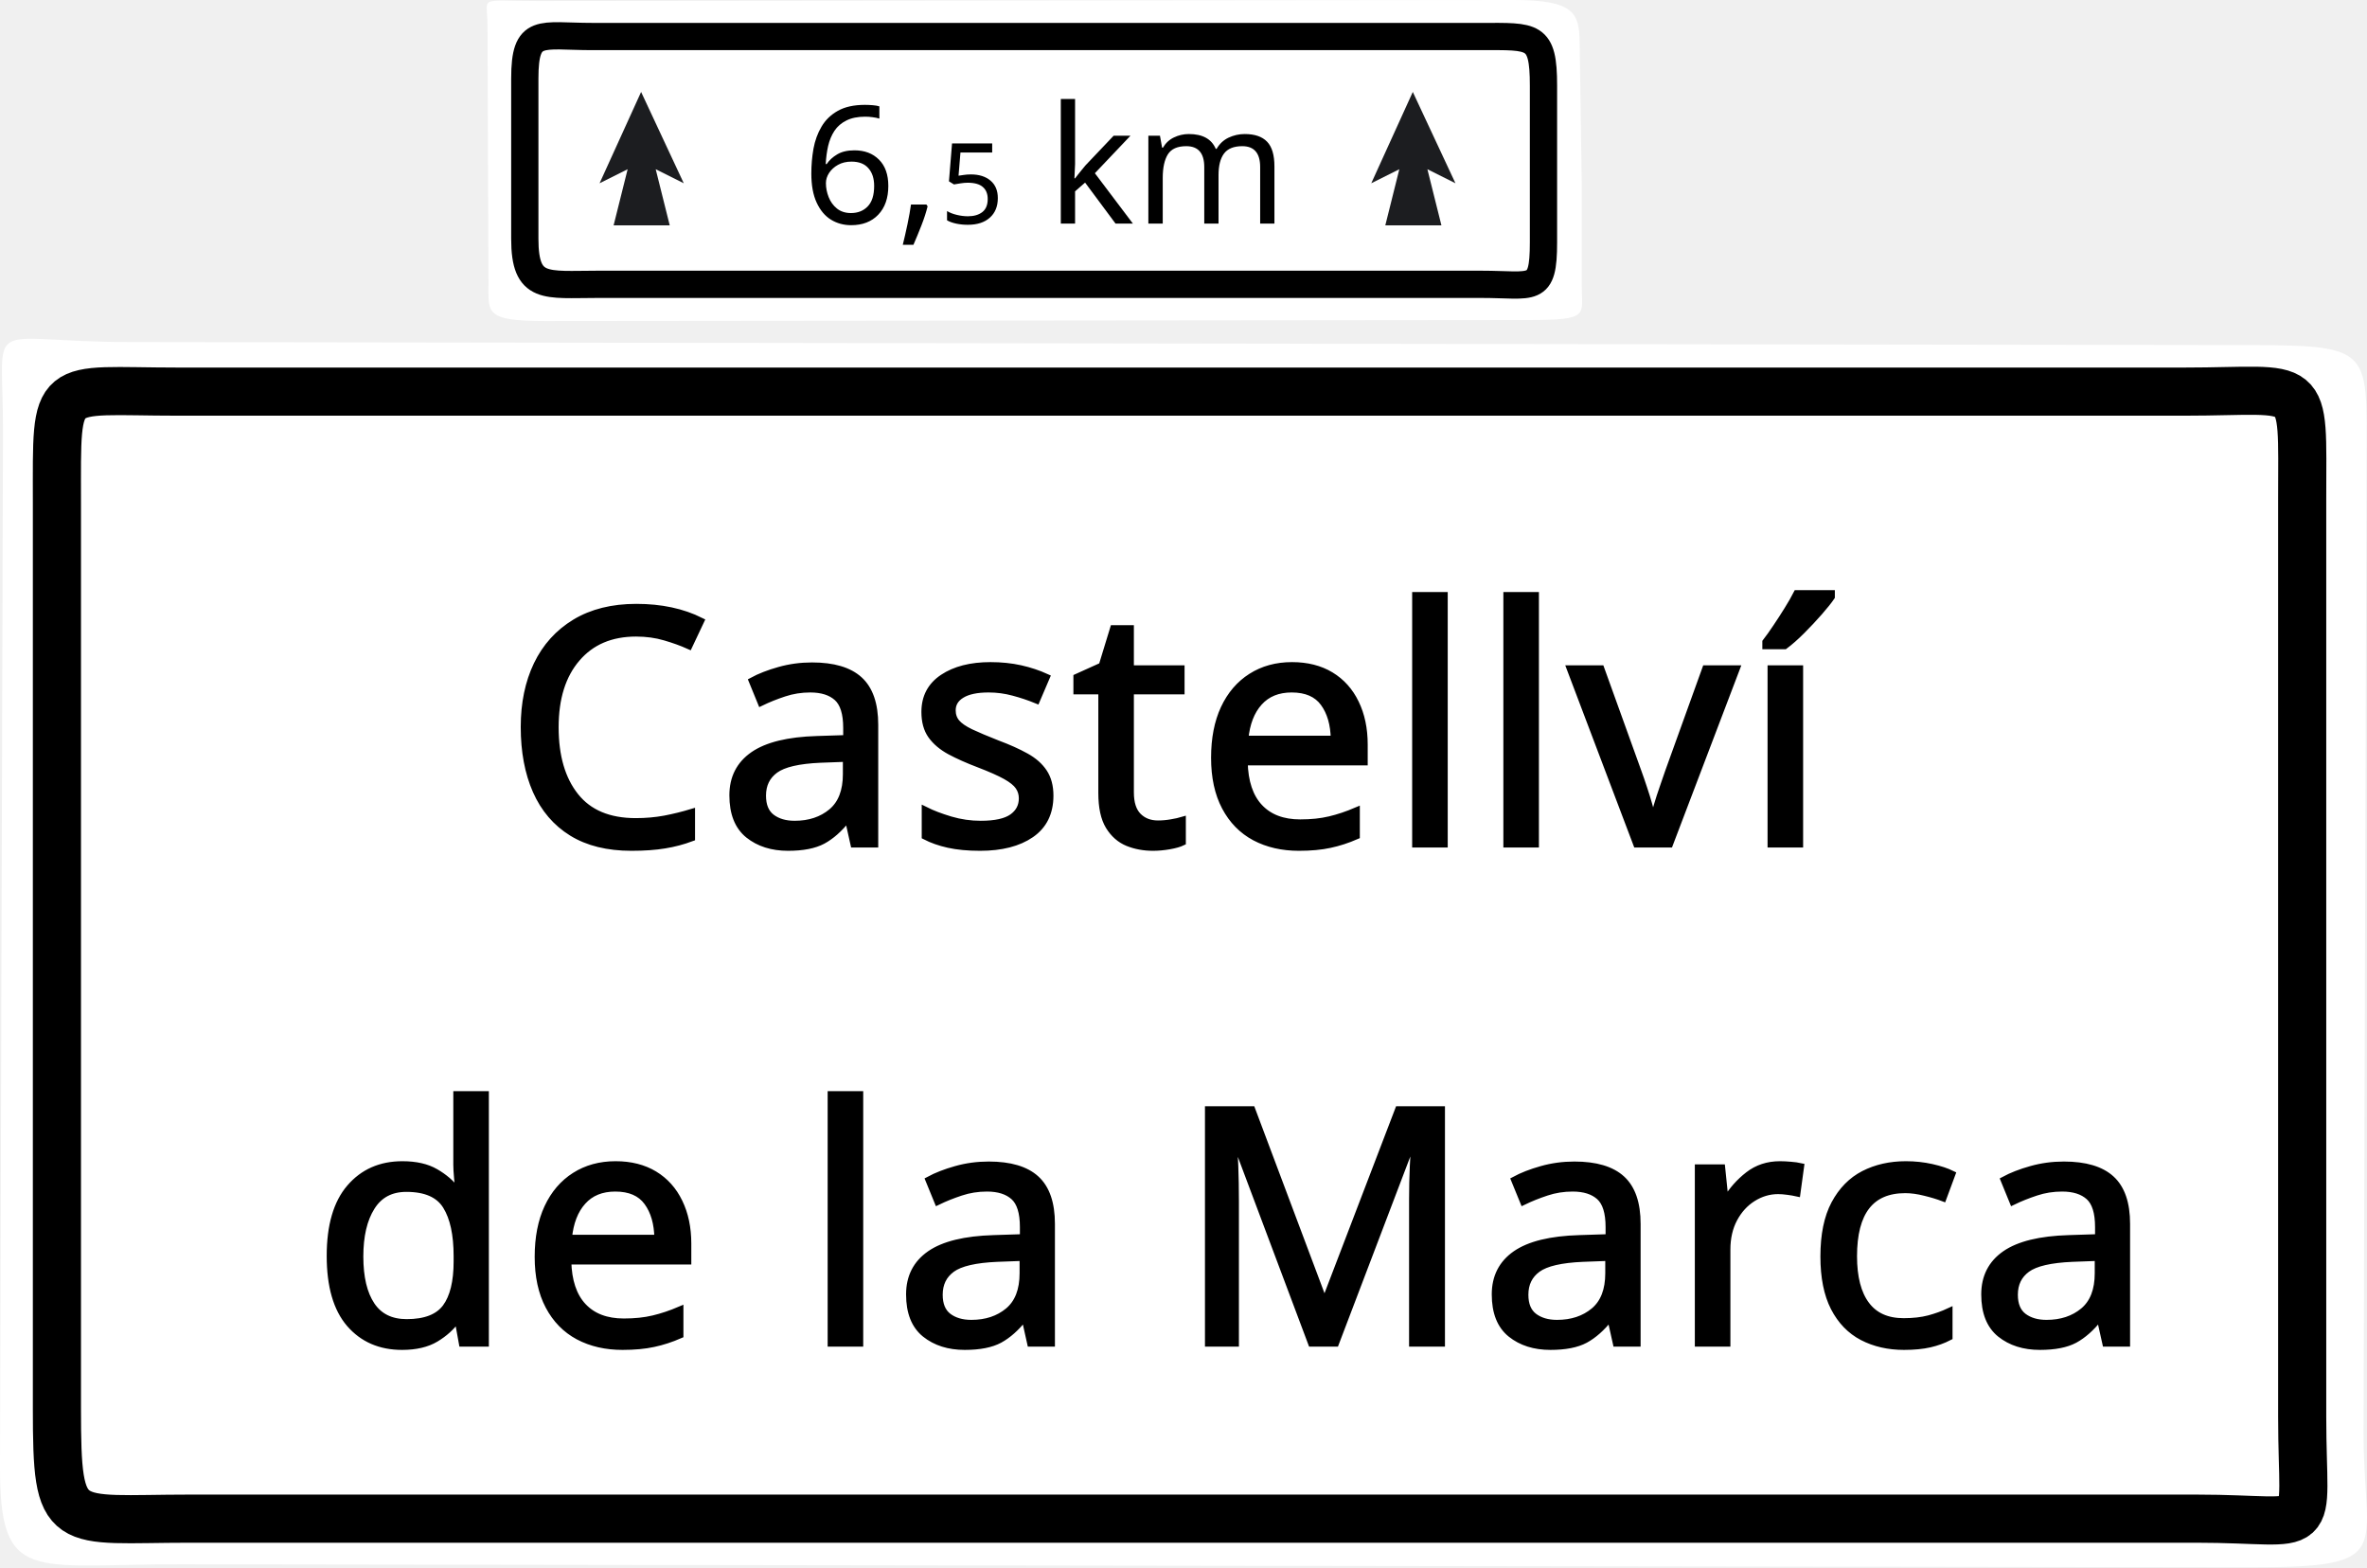
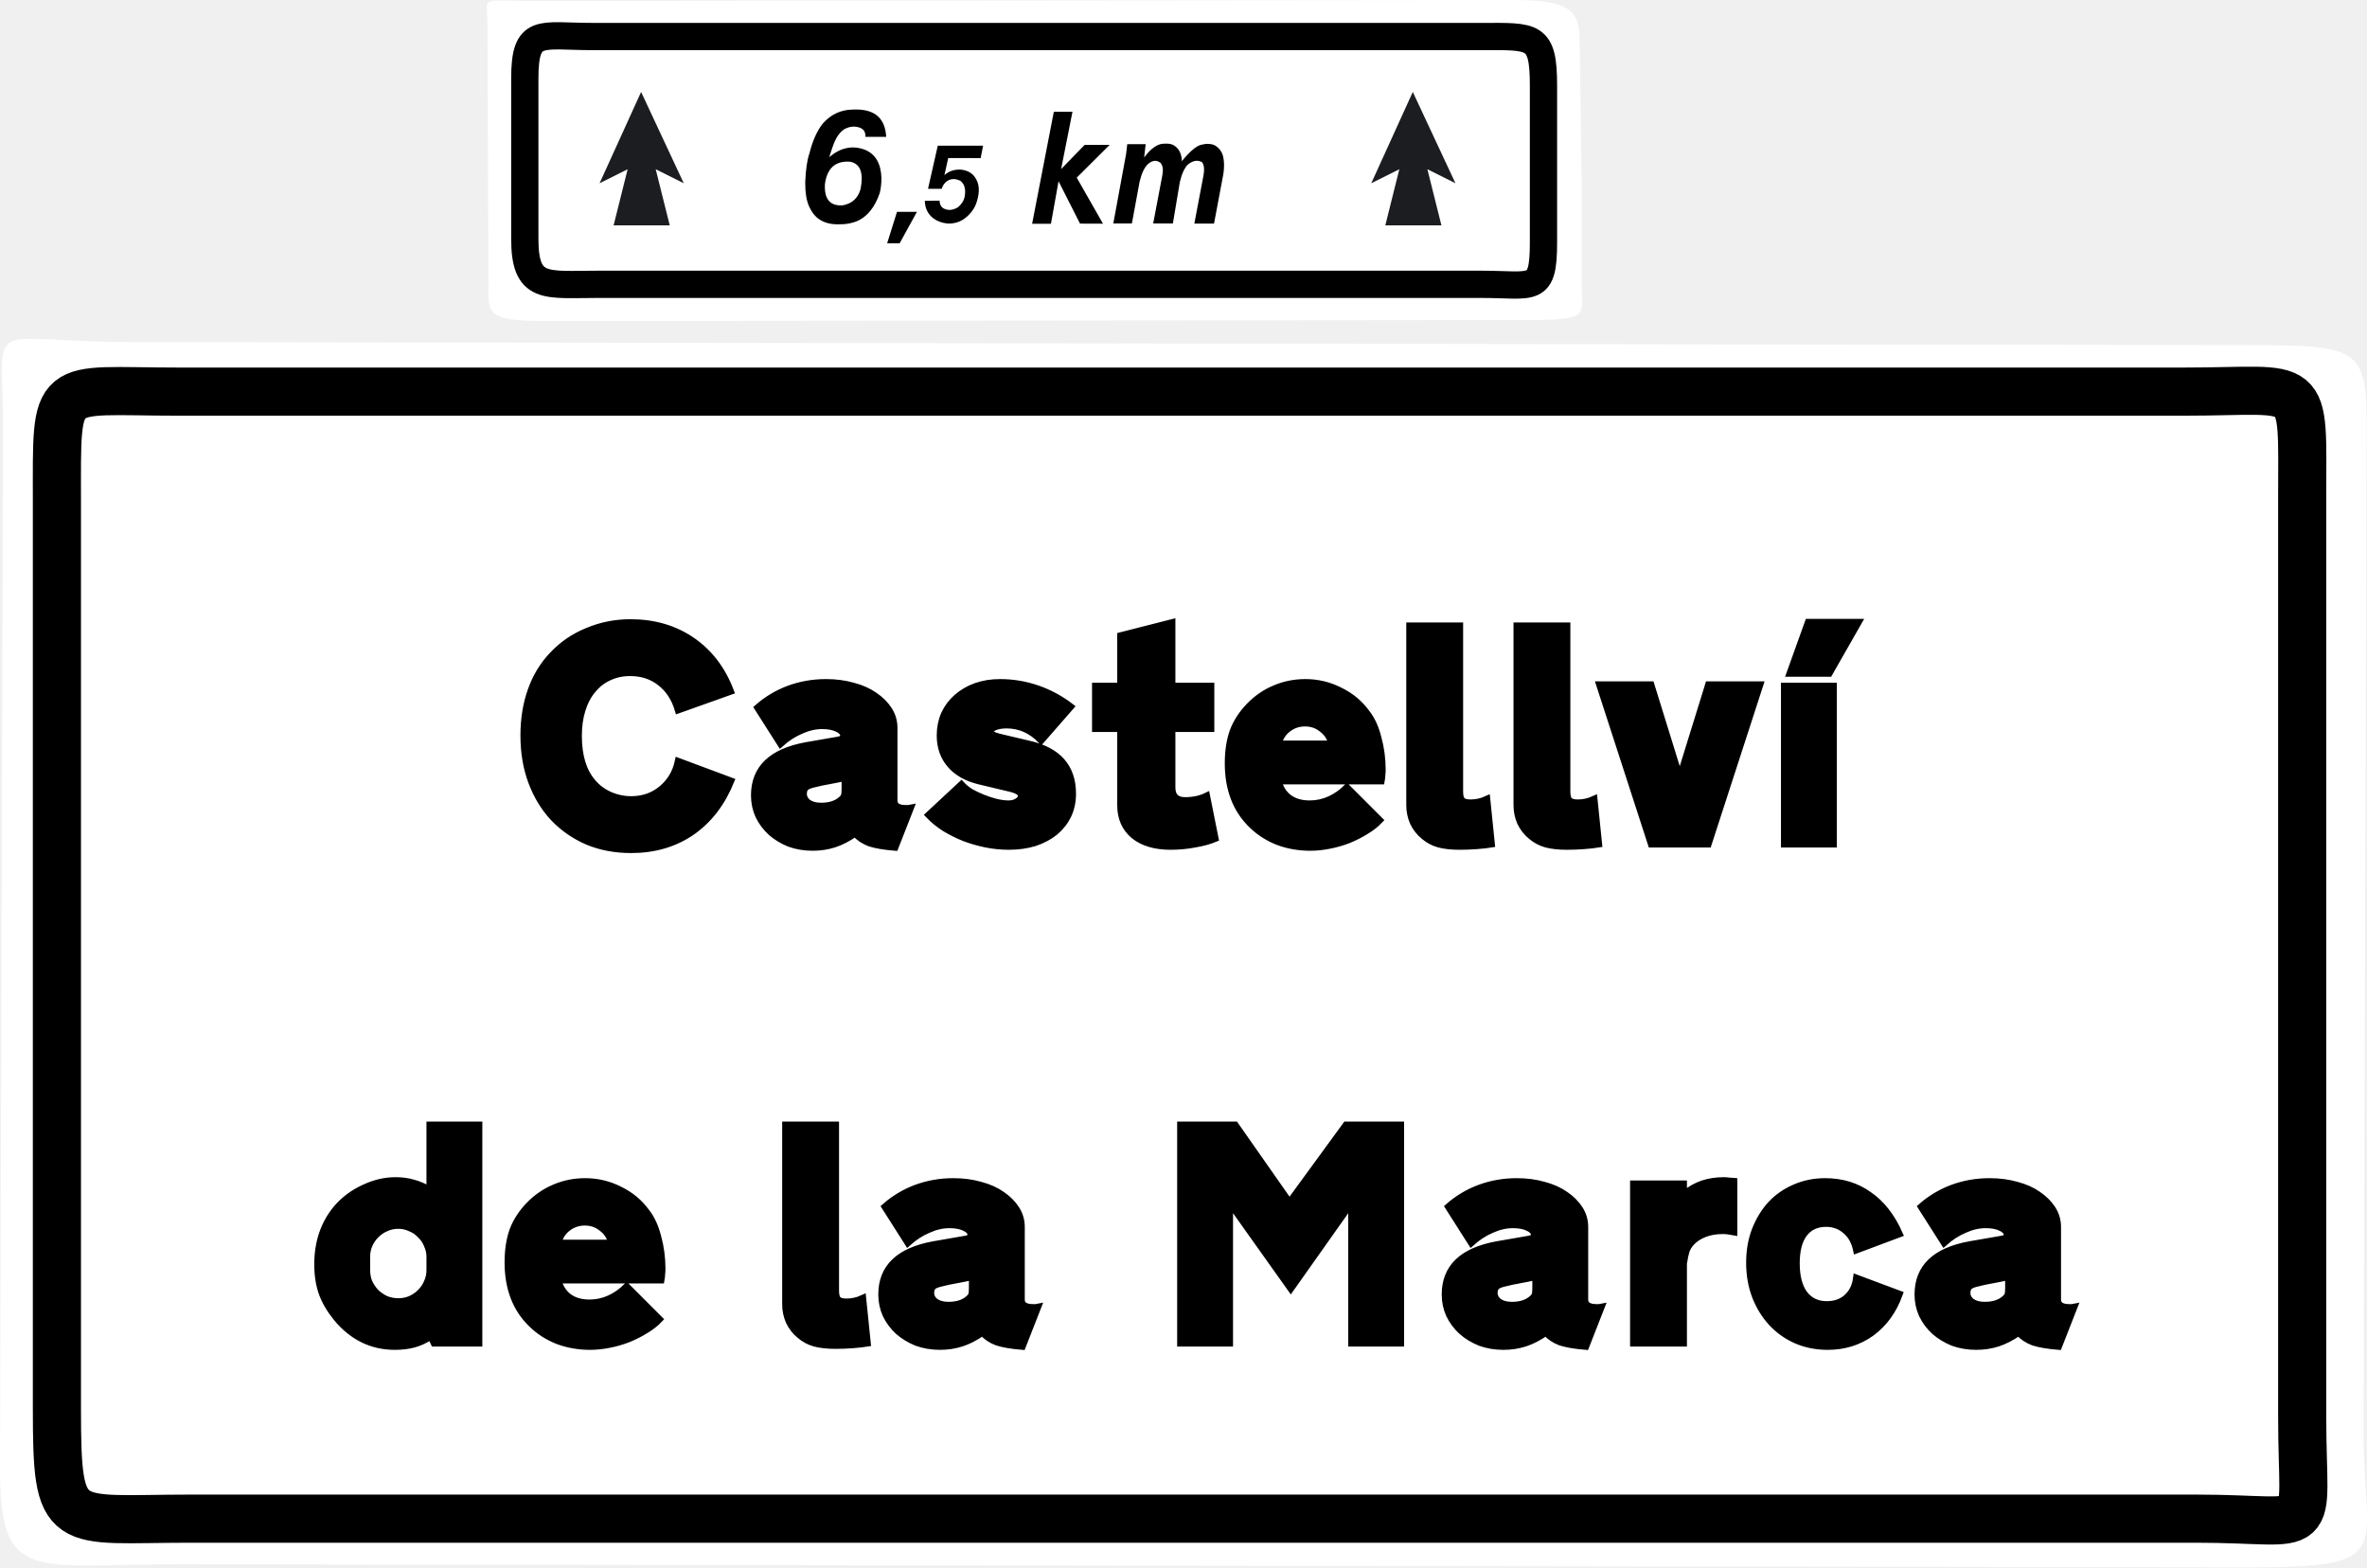
<svg xmlns="http://www.w3.org/2000/svg" version="1.2" width="347.344" height="229.974" id="svg2">
  <defs id="defs3195" />
  <path d="m 346.836,210.275 c 0,17.416 5.067,19.731 -16.812,19.699 L 26.459,229.536 C 4.58,229.504 -0.05,232.514 4.0368303e-4,215.098 L 0.439,63.312 C 0.489,45.889 -2.874,50.161 19.005,50.192 L 326.516,50.63 c 21.879,0.031 20.812,-0.356 20.758,17.067 l -0.438,142.578" id="path3113" style="display:inline;fill:#ffffff;stroke-width:1" />
  <path d="m 337.834,207.943 c 0,18.396 2.961,14.897 -15.562,14.897 H 27.863 c -18.525,0 -19.511,2.183 -19.511,-16.212 V 73.679 c 0,-18.4 -0.768,-16.214 17.757,-16.214 h 293.98 0.428 c 18.523,0 17.316,-2.624 17.316,15.776 z" id="path3115" style="display:inline;fill:#ffffff;stroke:#000000;stroke-width:7.063;stroke-miterlimit:3.864" />
  <g id="layer1" transform="translate(8.3029116e-8,49.7073)" style="display:none">
    <path style="fill:none;fill-rule:evenodd;stroke:#ff0000;stroke-width:4;stroke-linecap:butt;stroke-linejoin:miter;stroke-miterlimit:4;stroke-dasharray:none;stroke-opacity:1" d="M 11.839,167.937 361.744,12.277" id="path1471" />
  </g>
  <g id="layer3" transform="translate(4.0368303e-4,49.75347)" style="display:inline">
-     <text xml:space="preserve" style="font-style:normal;font-variant:normal;font-weight:normal;font-stretch:normal;font-size:48px;line-height:28.125px;font-family:Ccrige;-inkscape-font-specification:Ccrige;letter-spacing:1px;word-spacing:0px;fill:#000000;stroke:#000000;stroke-width:1px;stroke-linecap:butt;stroke-linejoin:miter;stroke-opacity:1" x="60.51" y="74.103" id="text1502">
-       <tspan id="tspan1500" x="60.51" y="74.103" style="font-style:normal;font-variant:normal;font-weight:normal;font-stretch:normal;font-family:TrafficTypeW01-SpainD;-inkscape-font-specification:TrafficTypeW01-SpainD"> Castellví </tspan>
-       <tspan x="60.51" y="105.204" style="font-style:normal;font-variant:normal;font-weight:normal;font-stretch:normal;font-family:TrafficTypeW01-SpainD;-inkscape-font-specification:TrafficTypeW01-SpainD" id="tspan1434" />
-       <tspan x="60.51" y="136.305" style="font-style:normal;font-variant:normal;font-weight:normal;font-stretch:normal;font-family:TrafficTypeW01-SpainD;-inkscape-font-specification:TrafficTypeW01-SpainD" id="tspan1438" />
-     </text>
+     <path style="font-size:48px;line-height:28.125px;font-family:TrafficTypeW01-SpainD;-inkscape-font-specification:TrafficTypeW01-SpainD;letter-spacing:1px;word-spacing:0px;stroke:#000000;stroke-width:1px" d="m 107.254,64.839 q -1.968,4.848 -5.76,7.488 -3.792,2.592 -8.88,2.592 -3.504,0 -6.384,-1.2 -2.88,-1.248 -4.992,-3.456 -2.064,-2.208 -3.216,-5.28 -1.152,-3.072 -1.152,-6.816 0,-3.6 1.056,-6.576 1.056,-3.024 3.168,-5.232 2.16,-2.304 5.136,-3.504 2.976,-1.248 6.288,-1.248 5.184,0 9.024,2.64 3.84,2.64 5.664,7.44 l -7.68,2.736 q -0.768,-2.592 -2.64,-4.032 -1.824,-1.44 -4.416,-1.44 -1.728,0 -3.12,0.672 -1.392,0.624 -2.4,1.872 -1.008,1.2 -1.536,2.928 -0.528,1.68 -0.528,3.792 0,4.416 2.064,6.816 1.008,1.2 2.496,1.872 1.536,0.672 3.168,0.672 2.592,0 4.464,-1.536 1.92,-1.584 2.448,-4.08 z m 16.744,-0.528 q -0.672,0.192 -1.2,0.288 -0.48,0.096 -1.248,0.24 -1.104,0.192 -1.824,0.384 -0.72,0.144 -1.152,0.336 -0.384,0.192 -0.528,0.48 -0.144,0.288 -0.144,0.672 0,0.816 0.72,1.344 0.72,0.48 1.872,0.48 1.92,0 2.976,-0.96 0.336,-0.288 0.432,-0.576 0.096,-0.288 0.096,-1.008 z m 7.344,10.272 q -2.352,-0.192 -3.696,-0.624 -1.296,-0.48 -2.16,-1.44 -1.584,1.104 -3.072,1.584 -1.488,0.48 -3.168,0.48 -1.824,0 -3.408,-0.576 -1.536,-0.624 -2.688,-1.632 -1.152,-1.056 -1.824,-2.448 -0.624,-1.392 -0.624,-2.976 0,-5.904 7.584,-7.296 l 4.704,-0.816 q 0.816,-0.144 0.816,-0.576 0,-0.672 -0.912,-1.104 -0.864,-0.432 -2.256,-0.432 -1.536,0 -3.12,0.72 -1.584,0.672 -2.976,1.92 l -3.36,-5.28 q 2.016,-1.776 4.56,-2.736 2.592,-0.96 5.472,-0.96 2.16,0 3.984,0.528 1.824,0.48 3.12,1.392 1.344,0.912 2.112,2.112 0.768,1.2 0.768,2.64 v 10.656 q 0,1.152 1.728,1.152 0.096,0 0.24,0 0.192,0 0.432,-0.048 z m 21.448,-15.696 q -2.16,-2.256 -5.088,-2.256 -1.008,0 -1.728,0.288 -0.672,0.288 -0.672,0.72 0,0.432 1.344,0.768 l 4.272,1.008 q 6.48,1.44 6.48,7.296 0,1.728 -0.672,3.168 -0.672,1.392 -1.92,2.448 -1.248,1.008 -2.976,1.584 -1.728,0.528 -3.792,0.528 -1.68,0 -3.36,-0.336 -1.632,-0.336 -3.168,-0.912 -1.536,-0.624 -2.88,-1.44 -1.344,-0.864 -2.352,-1.92 l 4.8,-4.464 q 0.528,0.576 1.344,1.104 0.864,0.48 1.824,0.864 0.96,0.384 1.92,0.624 1.008,0.24 1.824,0.24 0.768,0 1.296,-0.336 0.576,-0.336 0.576,-0.864 0,-0.384 -0.432,-0.624 -0.432,-0.288 -1.536,-0.528 l -4.224,-1.008 q -2.736,-0.672 -4.224,-2.4 -1.488,-1.728 -1.488,-4.272 0,-1.68 0.624,-3.12 0.672,-1.44 1.824,-2.448 1.2,-1.056 2.784,-1.632 1.632,-0.576 3.552,-0.576 2.832,0 5.472,0.912 2.64,0.912 4.896,2.64 z m 24.904,-7.968 v 6.24 h -5.712 v 8.64 q 0,1.92 1.92,1.92 1.776,0 3.168,-0.672 l 1.248,6.24 q -1.248,0.528 -2.976,0.816 -1.728,0.336 -3.552,0.336 -3.408,0 -5.376,-1.584 -1.968,-1.632 -1.968,-4.464 v -11.232 h -3.696 v -6.24 h 3.696 v -7.392 l 7.536,-1.92 v 9.312 z m 17.752,8.496 q -0.336,-1.392 -1.44,-2.208 -1.056,-0.864 -2.496,-0.864 -1.44,0 -2.544,0.864 -1.056,0.816 -1.392,2.208 z m -7.872,5.424 q 0.384,1.584 1.584,2.496 1.2,0.864 3.024,0.864 1.536,0 2.928,-0.624 1.392,-0.624 2.544,-1.776 l 4.8,4.8 q -0.816,0.864 -2.016,1.584 -1.152,0.72 -2.544,1.296 -1.344,0.528 -2.832,0.816 -1.44,0.288 -2.784,0.288 -2.496,0 -4.704,-0.816 -2.208,-0.864 -3.84,-2.448 -3.504,-3.36 -3.504,-9.072 0,-2.688 0.72,-4.704 0.768,-2.016 2.4,-3.696 1.632,-1.68 3.696,-2.544 2.112,-0.912 4.512,-0.912 2.688,0 5.04,1.2 2.4,1.152 3.936,3.264 1.104,1.392 1.68,3.648 0.624,2.256 0.624,4.704 0,0.384 -0.048,0.768 0,0.336 -0.096,0.864 z m 26.632,-22.752 v 24.336 q 0,0.912 0.336,1.296 0.384,0.336 1.248,0.336 1.248,0 2.4,-0.528 l 0.672,6.576 q -0.864,0.144 -2.16,0.24 -1.248,0.096 -2.496,0.096 -1.824,0 -3.072,-0.336 -1.2,-0.336 -2.16,-1.152 -1.008,-0.816 -1.584,-2.016 -0.528,-1.2 -0.528,-2.544 v -26.304 z m 15.736,0 v 24.336 q 0,0.912 0.336,1.296 0.384,0.336 1.248,0.336 1.248,0 2.4,-0.528 l 0.672,6.576 q -0.864,0.144 -2.16,0.24 -1.248,0.096 -2.496,0.096 -1.824,0 -3.072,-0.336 -1.2,-0.336 -2.16,-1.152 -1.008,-0.816 -1.584,-2.016 -0.528,-1.2 -0.528,-2.544 v -26.304 z m 20.728,32.016 h -8.352 l -7.584,-23.376 h 7.536 l 4.224,13.632 4.224,-13.632 h 7.536 z m 22.024,-32.544 -4.272,7.488 h -5.76 l 2.688,-7.488 z m -3.648,32.544 h -7.2 v -23.184 h 7.2 z" id="text1502" aria-label=" Castellví &#10;&#10;" />
    <text xml:space="preserve" style="font-style:normal;font-variant:normal;font-weight:normal;font-stretch:normal;font-size:29.333px;line-height:17.188px;font-family:Ccrige;-inkscape-font-specification:Ccrige;letter-spacing:3px;word-spacing:0px;fill:#000000;stroke:#000000;stroke-width:1px;stroke-linecap:butt;stroke-linejoin:miter;stroke-opacity:1" x="132.001" y="132.758" id="text1502-7">
      <tspan id="tspan1500-8" x="132.001" y="132.758" style="letter-spacing:3px" />
    </text>
    <text xml:space="preserve" style="font-size:42.667px;line-height:25px;font-family:Haettenschweiler;-inkscape-font-specification:Haettenschweiler;letter-spacing:0px;word-spacing:0px;fill:none;stroke:#000000;stroke-width:1px;stroke-linecap:butt;stroke-linejoin:miter;stroke-opacity:1" x="20.608" y="111.327" id="text1442">
      <tspan id="tspan1440" x="20.608" y="111.327" />
    </text>
-     <text xml:space="preserve" style="font-style:normal;font-variant:normal;font-weight:normal;font-stretch:normal;font-size:48px;line-height:28.125px;font-family:Ccrige;-inkscape-font-specification:Ccrige;letter-spacing:1px;word-spacing:0px;fill:#000000;stroke:#000000;stroke-width:1px;stroke-linecap:butt;stroke-linejoin:miter;stroke-opacity:1" x="45.8" y="147.337" id="text1502-8">
-       <tspan id="tspan1500-7" x="45.8" y="147.337" style="font-style:normal;font-variant:normal;font-weight:normal;font-stretch:normal;font-family:TrafficTypeW01-SpainD;-inkscape-font-specification:TrafficTypeW01-SpainD">de la Marca </tspan>
-       <tspan x="45.8" y="178.438" style="font-style:normal;font-variant:normal;font-weight:normal;font-stretch:normal;font-family:TrafficTypeW01-SpainD;-inkscape-font-specification:TrafficTypeW01-SpainD" id="tspan1434-6" />
-       <tspan x="45.8" y="209.539" style="font-style:normal;font-variant:normal;font-weight:normal;font-stretch:normal;font-family:TrafficTypeW01-SpainD;-inkscape-font-specification:TrafficTypeW01-SpainD" id="tspan1438-7" />
-     </text>
+     <path style="font-size:48px;line-height:28.125px;font-family:TrafficTypeW01-SpainD;-inkscape-font-specification:TrafficTypeW01-SpainD;letter-spacing:1px;word-spacing:0px;stroke:#000000;stroke-width:1px" d="m 53.816,136.633 q 0,0.96 0.336,1.776 0.384,0.816 1.008,1.488 0.672,0.624 1.488,1.008 0.864,0.336 1.824,0.336 0.912,0 1.728,-0.336 0.864,-0.384 1.488,-1.008 0.672,-0.672 1.008,-1.488 0.384,-0.816 0.384,-1.776 v -1.968 q 0,-0.912 -0.384,-1.728 -0.336,-0.864 -1.008,-1.488 -0.624,-0.672 -1.488,-1.008 -0.816,-0.384 -1.776,-0.384 -0.96,0 -1.776,0.384 -0.816,0.336 -1.488,1.008 -0.624,0.624 -1.008,1.488 -0.336,0.816 -0.336,1.728 z m 16.464,-21.312 v 32.016 h -6.576 l -0.48,-1.008 q -1.248,0.816 -2.496,1.152 -1.248,0.336 -2.784,0.336 -5.04,0 -8.496,-4.128 -1.488,-1.824 -2.16,-3.648 -0.672,-1.872 -0.672,-4.272 0,-4.896 2.832,-8.256 1.632,-1.872 3.936,-2.928 2.304,-1.104 4.656,-1.104 1.392,0 2.544,0.336 1.152,0.288 2.496,1.056 v -9.552 z m 19.48,17.328 q -0.336,-1.392 -1.44,-2.208 -1.056,-0.864 -2.496,-0.864 -1.44,0 -2.544,0.864 -1.056,0.816 -1.392,2.208 z m -7.872,5.424 q 0.384,1.584 1.584,2.496 1.2,0.864 3.024,0.864 1.536,0 2.928,-0.624 1.392,-0.624 2.544,-1.776 l 4.8,4.8 q -0.816,0.864 -2.016,1.584 -1.152,0.72 -2.544,1.296 -1.344,0.528 -2.832,0.816 -1.44,0.288 -2.784,0.288 -2.496,0 -4.704,-0.816 -2.208,-0.864 -3.84,-2.448 -3.504,-3.36 -3.504,-9.072 0,-2.688 0.72,-4.704 0.768,-2.016 2.4,-3.696 1.632,-1.68 3.696,-2.544 2.112,-0.912 4.512,-0.912 2.688,0 5.04,1.2 2.4,1.152 3.936,3.264 1.104,1.392 1.68,3.648 0.624,2.256 0.624,4.704 0,0.384 -0.048,0.768 0,0.336 -0.096,0.864 z m 40.736,-22.752 v 24.336 q 0,0.912 0.336,1.296 0.384,0.336 1.248,0.336 1.248,0 2.4,-0.528 l 0.672,6.576 q -0.864,0.144 -2.16,0.24 -1.248,0.096 -2.496,0.096 -1.824,0 -3.072,-0.336 -1.2,-0.336 -2.16,-1.152 -1.008,-0.816 -1.584,-2.016 -0.528,-1.2 -0.528,-2.544 v -26.304 z m 20.056,22.224 q -0.672,0.192 -1.2,0.288 -0.48,0.096 -1.248,0.24 -1.104,0.192 -1.824,0.384 -0.72,0.144 -1.152,0.336 -0.384,0.192 -0.528,0.48 -0.144,0.288 -0.144,0.672 0,0.816 0.72,1.344 0.72,0.48 1.872,0.48 1.92,0 2.976,-0.96 0.336,-0.288 0.432,-0.576 0.096,-0.288 0.096,-1.008 z m 7.344,10.272 q -2.352,-0.192 -3.696,-0.624 -1.296,-0.48 -2.16,-1.44 -1.584,1.104 -3.072,1.584 -1.488,0.48 -3.168,0.48 -1.824,0 -3.408,-0.576 -1.536,-0.624 -2.688,-1.632 -1.152,-1.056 -1.824,-2.448 -0.624,-1.392 -0.624,-2.976 0,-5.904 7.584,-7.296 l 4.704,-0.816 q 0.816,-0.144 0.816,-0.576 0,-0.672 -0.912,-1.104 -0.864,-0.432 -2.256,-0.432 -1.536,0 -3.12,0.72 -1.584,0.672 -2.976,1.92 l -3.36,-5.28 q 2.016,-1.776 4.56,-2.736 2.592,-0.96 5.472,-0.96 2.16,0 3.984,0.528 1.824,0.48 3.12,1.392 1.344,0.912 2.112,2.112 0.768,1.2 0.768,2.64 v 10.656 q 0,1.152 1.728,1.152 0.096,0 0.24,0 0.192,0 0.432,-0.048 z m 47.504,-32.496 h 8.016 v 32.016 h -7.2 v -20.64 l -8.928,12.624 -8.976,-12.624 v 20.64 h -7.2 v -32.016 h 8.016 l 7.968,11.376 z m 27.832,22.224 q -0.672,0.192 -1.2,0.288 -0.48,0.096 -1.248,0.24 -1.104,0.192 -1.824,0.384 -0.72,0.144 -1.152,0.336 -0.384,0.192 -0.528,0.48 -0.144,0.288 -0.144,0.672 0,0.816 0.72,1.344 0.72,0.48 1.872,0.48 1.92,0 2.976,-0.96 0.336,-0.288 0.432,-0.576 0.096,-0.288 0.096,-1.008 z m 7.344,10.272 q -2.352,-0.192 -3.696,-0.624 -1.296,-0.48 -2.16,-1.44 -1.584,1.104 -3.072,1.584 -1.488,0.48 -3.168,0.48 -1.824,0 -3.408,-0.576 -1.536,-0.624 -2.688,-1.632 -1.152,-1.056 -1.824,-2.448 -0.624,-1.392 -0.624,-2.976 0,-5.904 7.584,-7.296 l 4.704,-0.816 q 0.816,-0.144 0.816,-0.576 0,-0.672 -0.912,-1.104 -0.864,-0.432 -2.256,-0.432 -1.536,0 -3.12,0.72 -1.584,0.672 -2.976,1.92 l -3.36,-5.28 q 2.016,-1.776 4.56,-2.736 2.592,-0.96 5.472,-0.96 2.16,0 3.984,0.528 1.824,0.48 3.12,1.392 1.344,0.912 2.112,2.112 0.768,1.2 0.768,2.64 v 10.656 q 0,1.152 1.728,1.152 0.096,0 0.24,0 0.192,0 0.432,-0.048 z m 14.344,-23.856 v 1.584 q 1.392,-1.104 2.784,-1.584 1.44,-0.48 3.12,-0.48 0.384,0 0.672,0.048 0.336,0 0.816,0.048 v 7.44 q -0.528,-0.096 -0.864,-0.144 -0.336,-0.048 -0.768,-0.048 -1.536,0 -2.736,0.48 -1.2,0.48 -1.92,1.296 -0.48,0.528 -0.72,1.2 -0.192,0.624 -0.384,1.824 v 11.712 h -7.344 v -23.376 z m 25.384,9.696 q -0.384,-1.824 -1.584,-2.832 -1.2,-1.056 -2.88,-1.056 -2.112,0 -3.264,1.536 -1.104,1.488 -1.104,4.32 0,2.88 1.152,4.464 1.2,1.584 3.312,1.584 1.776,0 2.928,-1.008 1.2,-1.056 1.44,-2.88 l 6.288,2.352 q -1.296,3.6 -4.08,5.664 -2.784,2.016 -6.432,2.016 -2.496,0 -4.608,-0.912 -2.064,-0.912 -3.6,-2.544 -1.536,-1.68 -2.4,-3.888 -0.864,-2.256 -0.864,-4.944 0,-2.592 0.816,-4.752 0.864,-2.208 2.304,-3.792 1.488,-1.584 3.504,-2.448 2.064,-0.912 4.464,-0.912 3.696,0 6.432,1.968 2.784,1.92 4.464,5.712 z m 22.312,3.888 q -0.672,0.192 -1.2,0.288 -0.48,0.096 -1.248,0.24 -1.104,0.192 -1.824,0.384 -0.72,0.144 -1.152,0.336 -0.384,0.192 -0.528,0.48 -0.144,0.288 -0.144,0.672 0,0.816 0.72,1.344 0.72,0.48 1.872,0.48 1.92,0 2.976,-0.96 0.336,-0.288 0.432,-0.576 0.096,-0.288 0.096,-1.008 z m 7.344,10.272 q -2.352,-0.192 -3.696,-0.624 -1.296,-0.48 -2.16,-1.44 -1.584,1.104 -3.072,1.584 -1.488,0.48 -3.168,0.48 -1.824,0 -3.408,-0.576 -1.536,-0.624 -2.688,-1.632 -1.152,-1.056 -1.824,-2.448 -0.624,-1.392 -0.624,-2.976 0,-5.904 7.584,-7.296 l 4.704,-0.816 q 0.816,-0.144 0.816,-0.576 0,-0.672 -0.912,-1.104 -0.864,-0.432 -2.256,-0.432 -1.536,0 -3.12,0.72 -1.584,0.672 -2.976,1.92 l -3.36,-5.28 q 2.016,-1.776 4.56,-2.736 2.592,-0.96 5.472,-0.96 2.16,0 3.984,0.528 1.824,0.48 3.12,1.392 1.344,0.912 2.112,2.112 0.768,1.2 0.768,2.64 v 10.656 q 0,1.152 1.728,1.152 0.096,0 0.24,0 0.192,0 0.432,-0.048 z" id="text1502-8" aria-label="de la Marca &#10;&#10;" />
  </g>
  <g id="layer5" transform="translate(4.0368303e-4,49.75347)">
    <text xml:space="preserve" style="font-size:42.667px;line-height:25px;font-family:'Andale Mono IPA';-inkscape-font-specification:'Andale Mono IPA';letter-spacing:0px;word-spacing:0px;fill:none;stroke:#000000;stroke-width:1px;stroke-linecap:butt;stroke-linejoin:miter;stroke-opacity:1" x="133.736" y="169.691" id="text1522">
      <tspan id="tspan1520" x="133.736" y="169.691" />
    </text>
  </g>
  <path d="m 232.11,41.916 c 0,4.341 1.261,5.035 -7.748,5.044 L 80.044,47.106 c -9.009,0.009 -8.347,-1.254 -8.364,-5.596 L 71.535,3.654 C 71.518,-0.689 69.942,0.155 78.952,0.146 L 222.024,3.2938419e-5 C 231.033,-0.009 231.743,1.908 231.806,6.251 L 232.11,26.891" id="path3113-3" style="display:inline;fill:#ffffff;stroke-width:1" />
  <path d="m 226.497,35.562 c 0,7.575 -1.492,6.158 -9.119,6.158 H 87.696 c -7.628,0 -10.684,0.895 -10.684,-6.679 V 11.518 c 0,-7.577 2.274,-6.159 9.902,-6.159 H 217.378 c 7.627,0 9.119,-0.375 9.119,7.202 z" id="path3115-4" style="display:inline;fill:#ffffff;stroke:#000000;stroke-width:4;stroke-miterlimit:3.864;stroke-dasharray:none" />
  <path d="m 207.32,13.491 -6.094,13.4 4.118,-2.059 -2.059,8.236 h 8.236 l -2.059,-8.236 4.118,2.059 -6.26,-13.4" id="polyline3593" style="display:inline;fill:#1c1d20;stroke-width:1" />
  <path d="m 94.079,13.491 -6.094,13.4 4.118,-2.059 -2.059,8.236 h 8.236 l -2.059,-8.236 4.118,2.059 -6.26,-13.4" id="polyline3593-0" style="display:inline;fill:#1c1d20;stroke-width:1" />
-   <text xml:space="preserve" style="font-style:normal;font-variant:normal;font-weight:normal;font-stretch:normal;font-size:24.063px;line-height:14.1px;font-family:TrafficTypeW01-SpainD;-inkscape-font-specification:TrafficTypeW01-SpainD;letter-spacing:0px;word-spacing:0px;display:inline;fill:#000000;stroke:none;stroke-width:1px;stroke-linecap:butt;stroke-linejoin:miter;stroke-opacity:1" x="117.729" y="32.811" id="text2260">
-     <tspan id="tspan2258" x="117.729" y="32.811" style="font-style:normal;font-variant:normal;font-weight:normal;font-stretch:normal;font-family:'Caracteres L4';-inkscape-font-specification:'Caracteres L4';stroke-width:1px" dy="0 0 0 0">6,<tspan style="font-style:normal;font-variant:normal;font-weight:normal;font-stretch:normal;font-size:16.471px;font-family:'Caracteres L4';-inkscape-font-specification:'Caracteres L4';stroke-width:1px" id="tspan2262">5</tspan> km</tspan>
-   </text>
+   <g id="text2260" style="font-size:24.063px;line-height:14.1px;font-family:TrafficTypeW01-SpainD;-inkscape-font-specification:TrafficTypeW01-SpainD;letter-spacing:0px;word-spacing:0px;stroke-width:1px" aria-label="6,5 km">
+     <path style="font-family:'Caracteres L4';-inkscape-font-specification:'Caracteres L4'" d="m 125.073,32.681 q -0.834,0.223 -1.598,0.223 h -0.07 q -0.223,0.012 -0.435,0.012 -1.68,0 -2.738,-0.728 -0.928,-0.611 -1.516,-1.927 -0.552,-1.257 -0.552,-3.313 v -0.247 q 0.117,-2.796 0.623,-4.218 0.658,-2.679 1.927,-4.324 1.786,-2.044 4.406,-2.08 0.223,-0.012 0.423,-0.012 h 0.07 q 4.218,0 4.43,4.018 h -3.055 q 0.082,-1.116 -0.999,-1.41 -1.069,-0.294 -2.15,0.317 -0.905,0.658 -1.433,1.962 -0.223,0.505 -0.717,2.103 2.514,-2.127 5.264,-1.069 2.291,0.952 2.397,4.159 -0.024,1.304 -0.247,2.15 -0.529,1.586 -1.41,2.667 -1.116,1.339 -2.62,1.715 z m -0.341,-8.953 q -3.208,-0.223 -3.678,3.278 -0.188,3.302 2.597,3.125 2.056,-0.364 2.632,-2.385 0.705,-3.607 -1.551,-4.018 z m 6.897,7.355 h 2.926 l -2.538,4.618 h -1.833 z" id="path1" />
+     <path style="font-size:16.471px;font-family:'Caracteres L4';-inkscape-font-specification:'Caracteres L4'" d="m 144.265,21.382 -0.362,1.818 -4.753,-0.008 -0.563,2.509 q 0.981,-0.893 2.445,-0.812 1.343,0.169 1.978,1.038 1.094,1.424 0.281,3.82 -0.314,0.973 -1.142,1.802 -1.231,1.255 -2.895,1.255 -0.121,0 -0.241,-0.008 -1.214,-0.129 -2.067,-0.772 -1.214,-0.965 -1.231,-2.566 l 2.172,-0.016 q -0.024,0.603 0.394,1.021 1.021,0.708 2.308,-0.056 0.836,-0.724 0.981,-1.617 0.265,-1.584 -0.651,-2.26 -1.021,-0.491 -1.842,-0.024 -0.627,0.378 -0.893,1.198 h -2.003 l 1.432,-6.322 z" id="path2" />
+     <path style="font-family:'Caracteres L4';-inkscape-font-specification:'Caracteres L4'" d="m 157.381,16.396 -1.668,8.413 3.454,-3.548 h 3.666 l -4.829,4.806 3.854,6.756 -3.372,-0.012 -3.149,-6.216 -1.116,6.239 h -2.761 l 3.184,-16.438 z m 8.037,4.759 h 2.702 l -0.223,1.962 q 1.281,-1.751 2.573,-2.009 0.329,-0.035 0.611,-0.035 0.822,0 1.222,0.282 1.081,0.693 1.128,2.291 1.95,-2.385 3.078,-2.444 0.329,-0.094 0.611,-0.094 0.822,0 1.257,0.282 0.811,0.54 1.069,1.41 0.176,0.681 0.176,1.492 0,0.599 -0.106,1.269 l -1.363,7.25 h -2.89 l 1.351,-7.12 q 0.223,-1.198 -0.188,-1.868 -0.963,-0.587 -2.091,0.305 -0.764,0.728 -1.198,2.573 l -1.022,6.086 h -2.89 l 1.351,-7.12 q 0.223,-1.198 -0.282,-1.774 -0.869,-0.681 -1.868,0.211 -0.764,0.728 -1.198,2.573 l -1.128,6.11 h -2.726 l 1.88,-10.222 z" id="path3" />
+   </g>
</svg>
